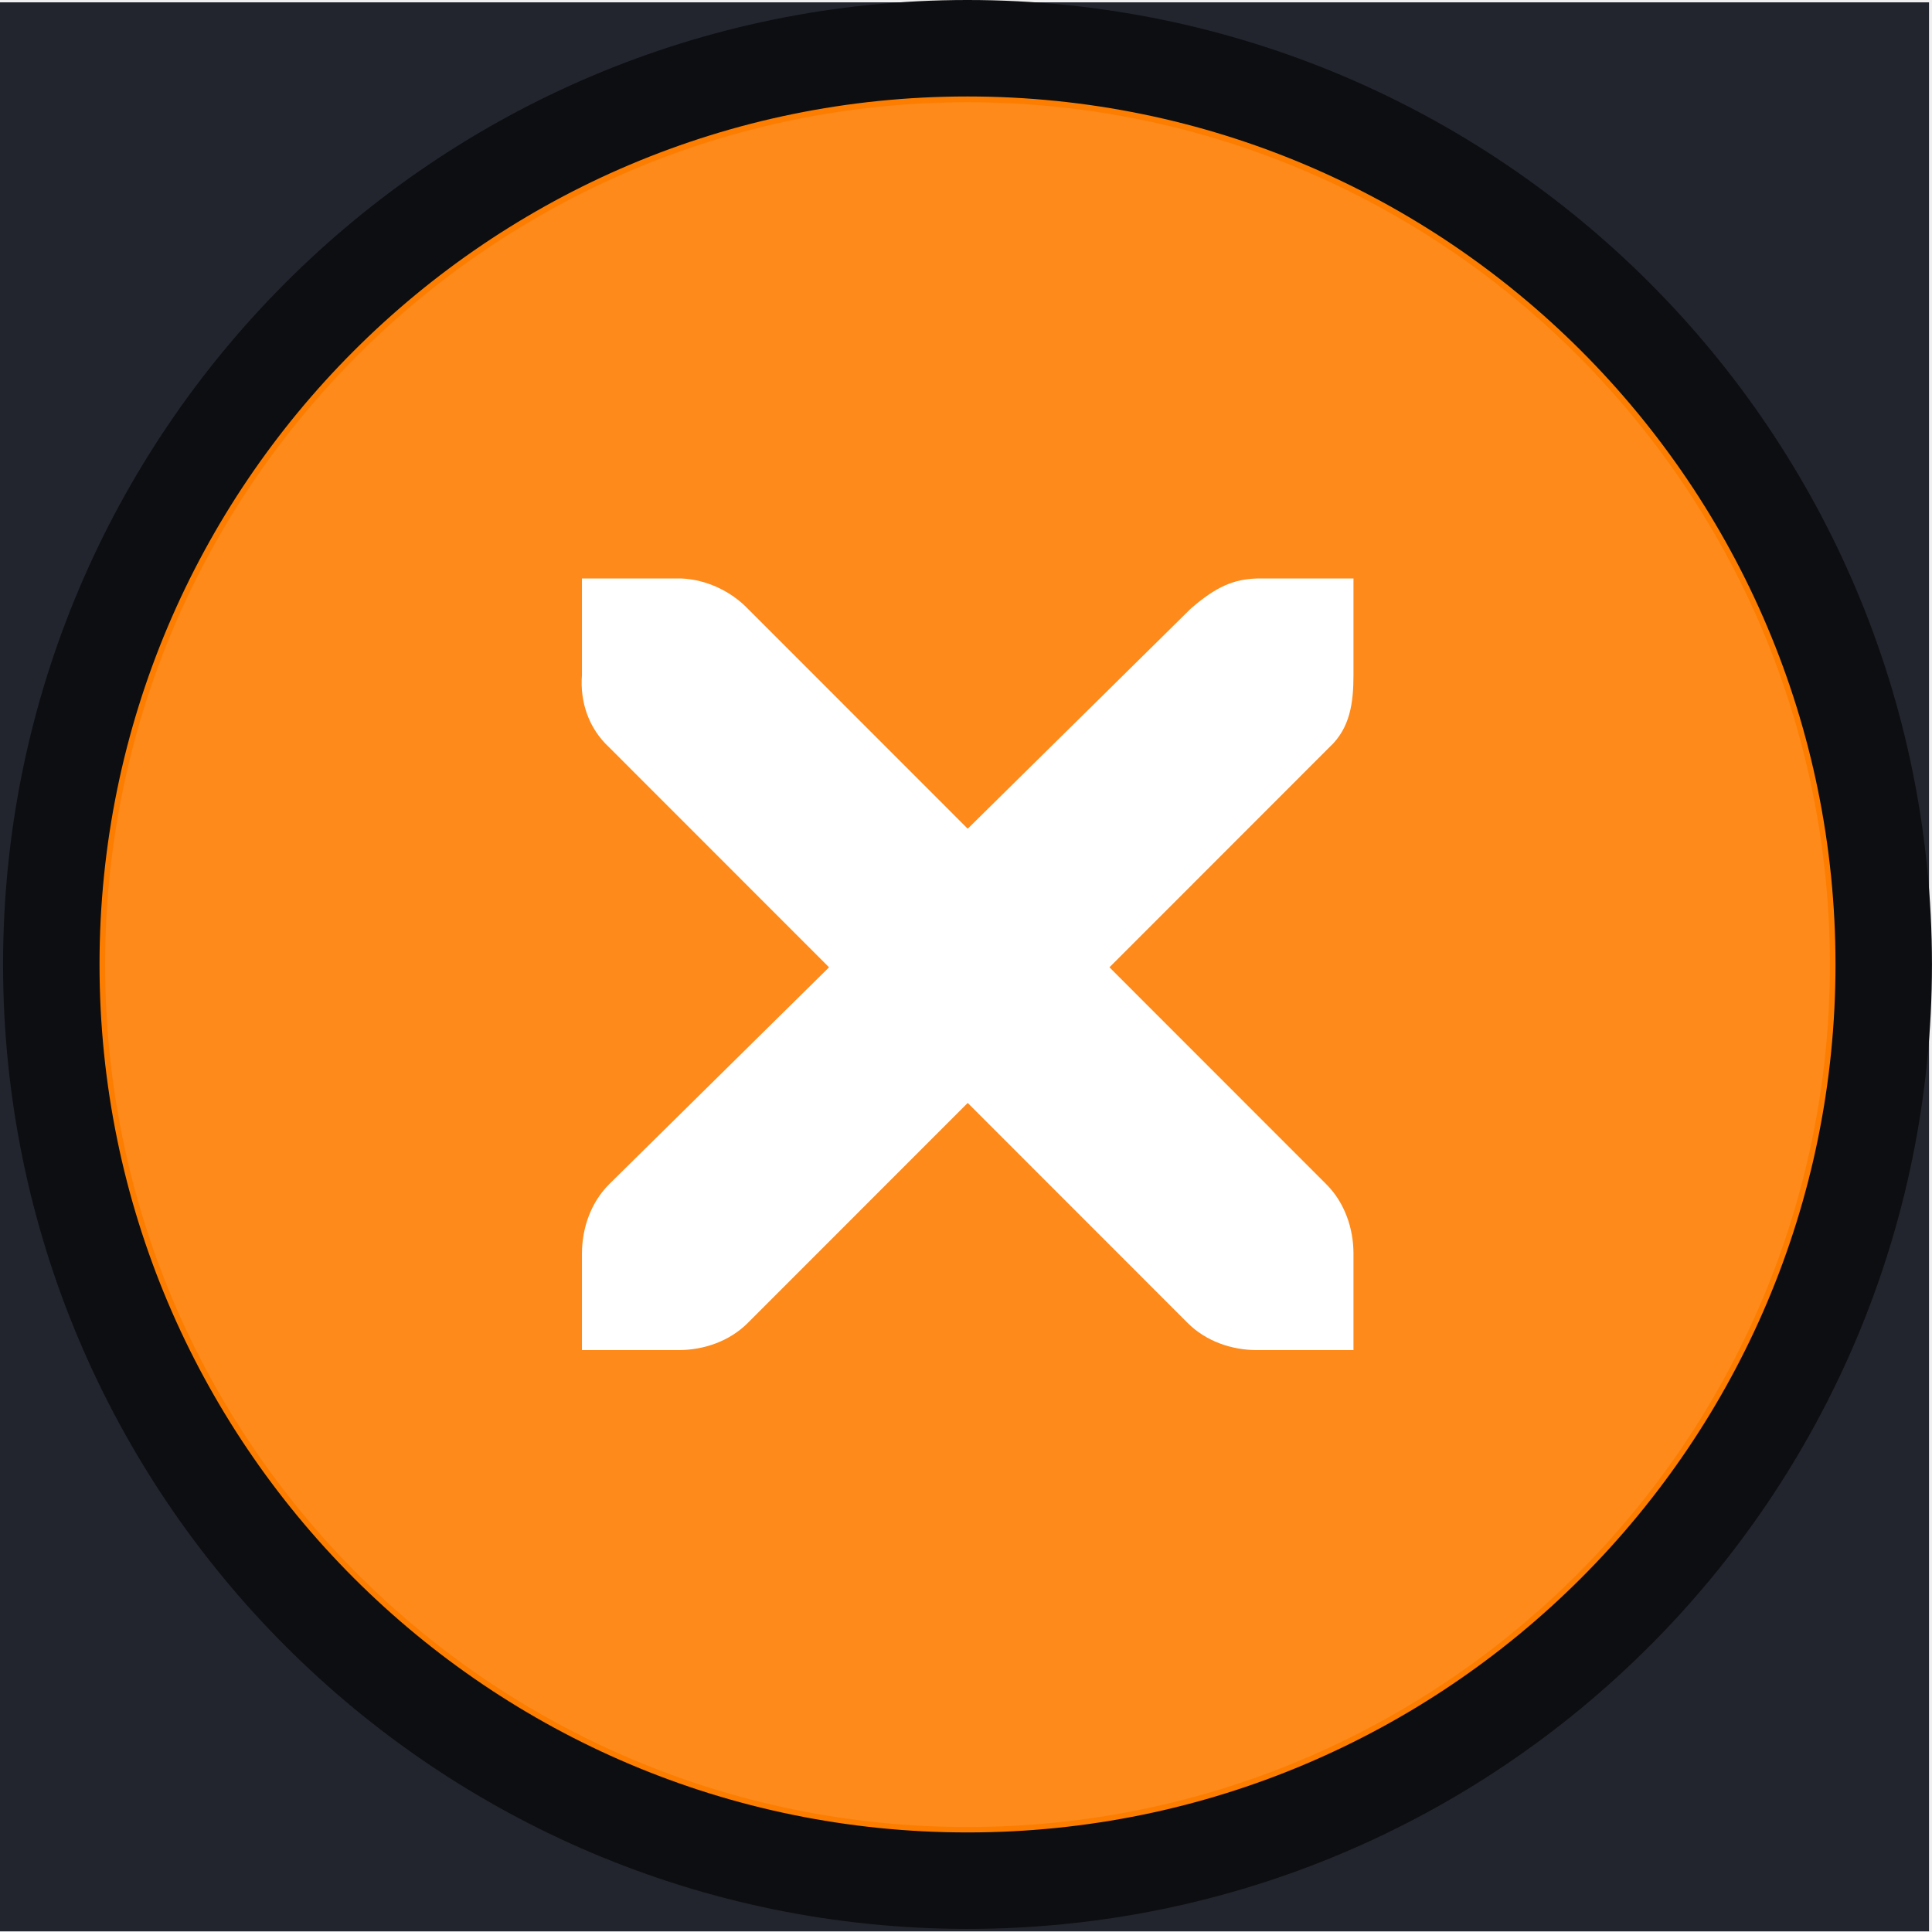
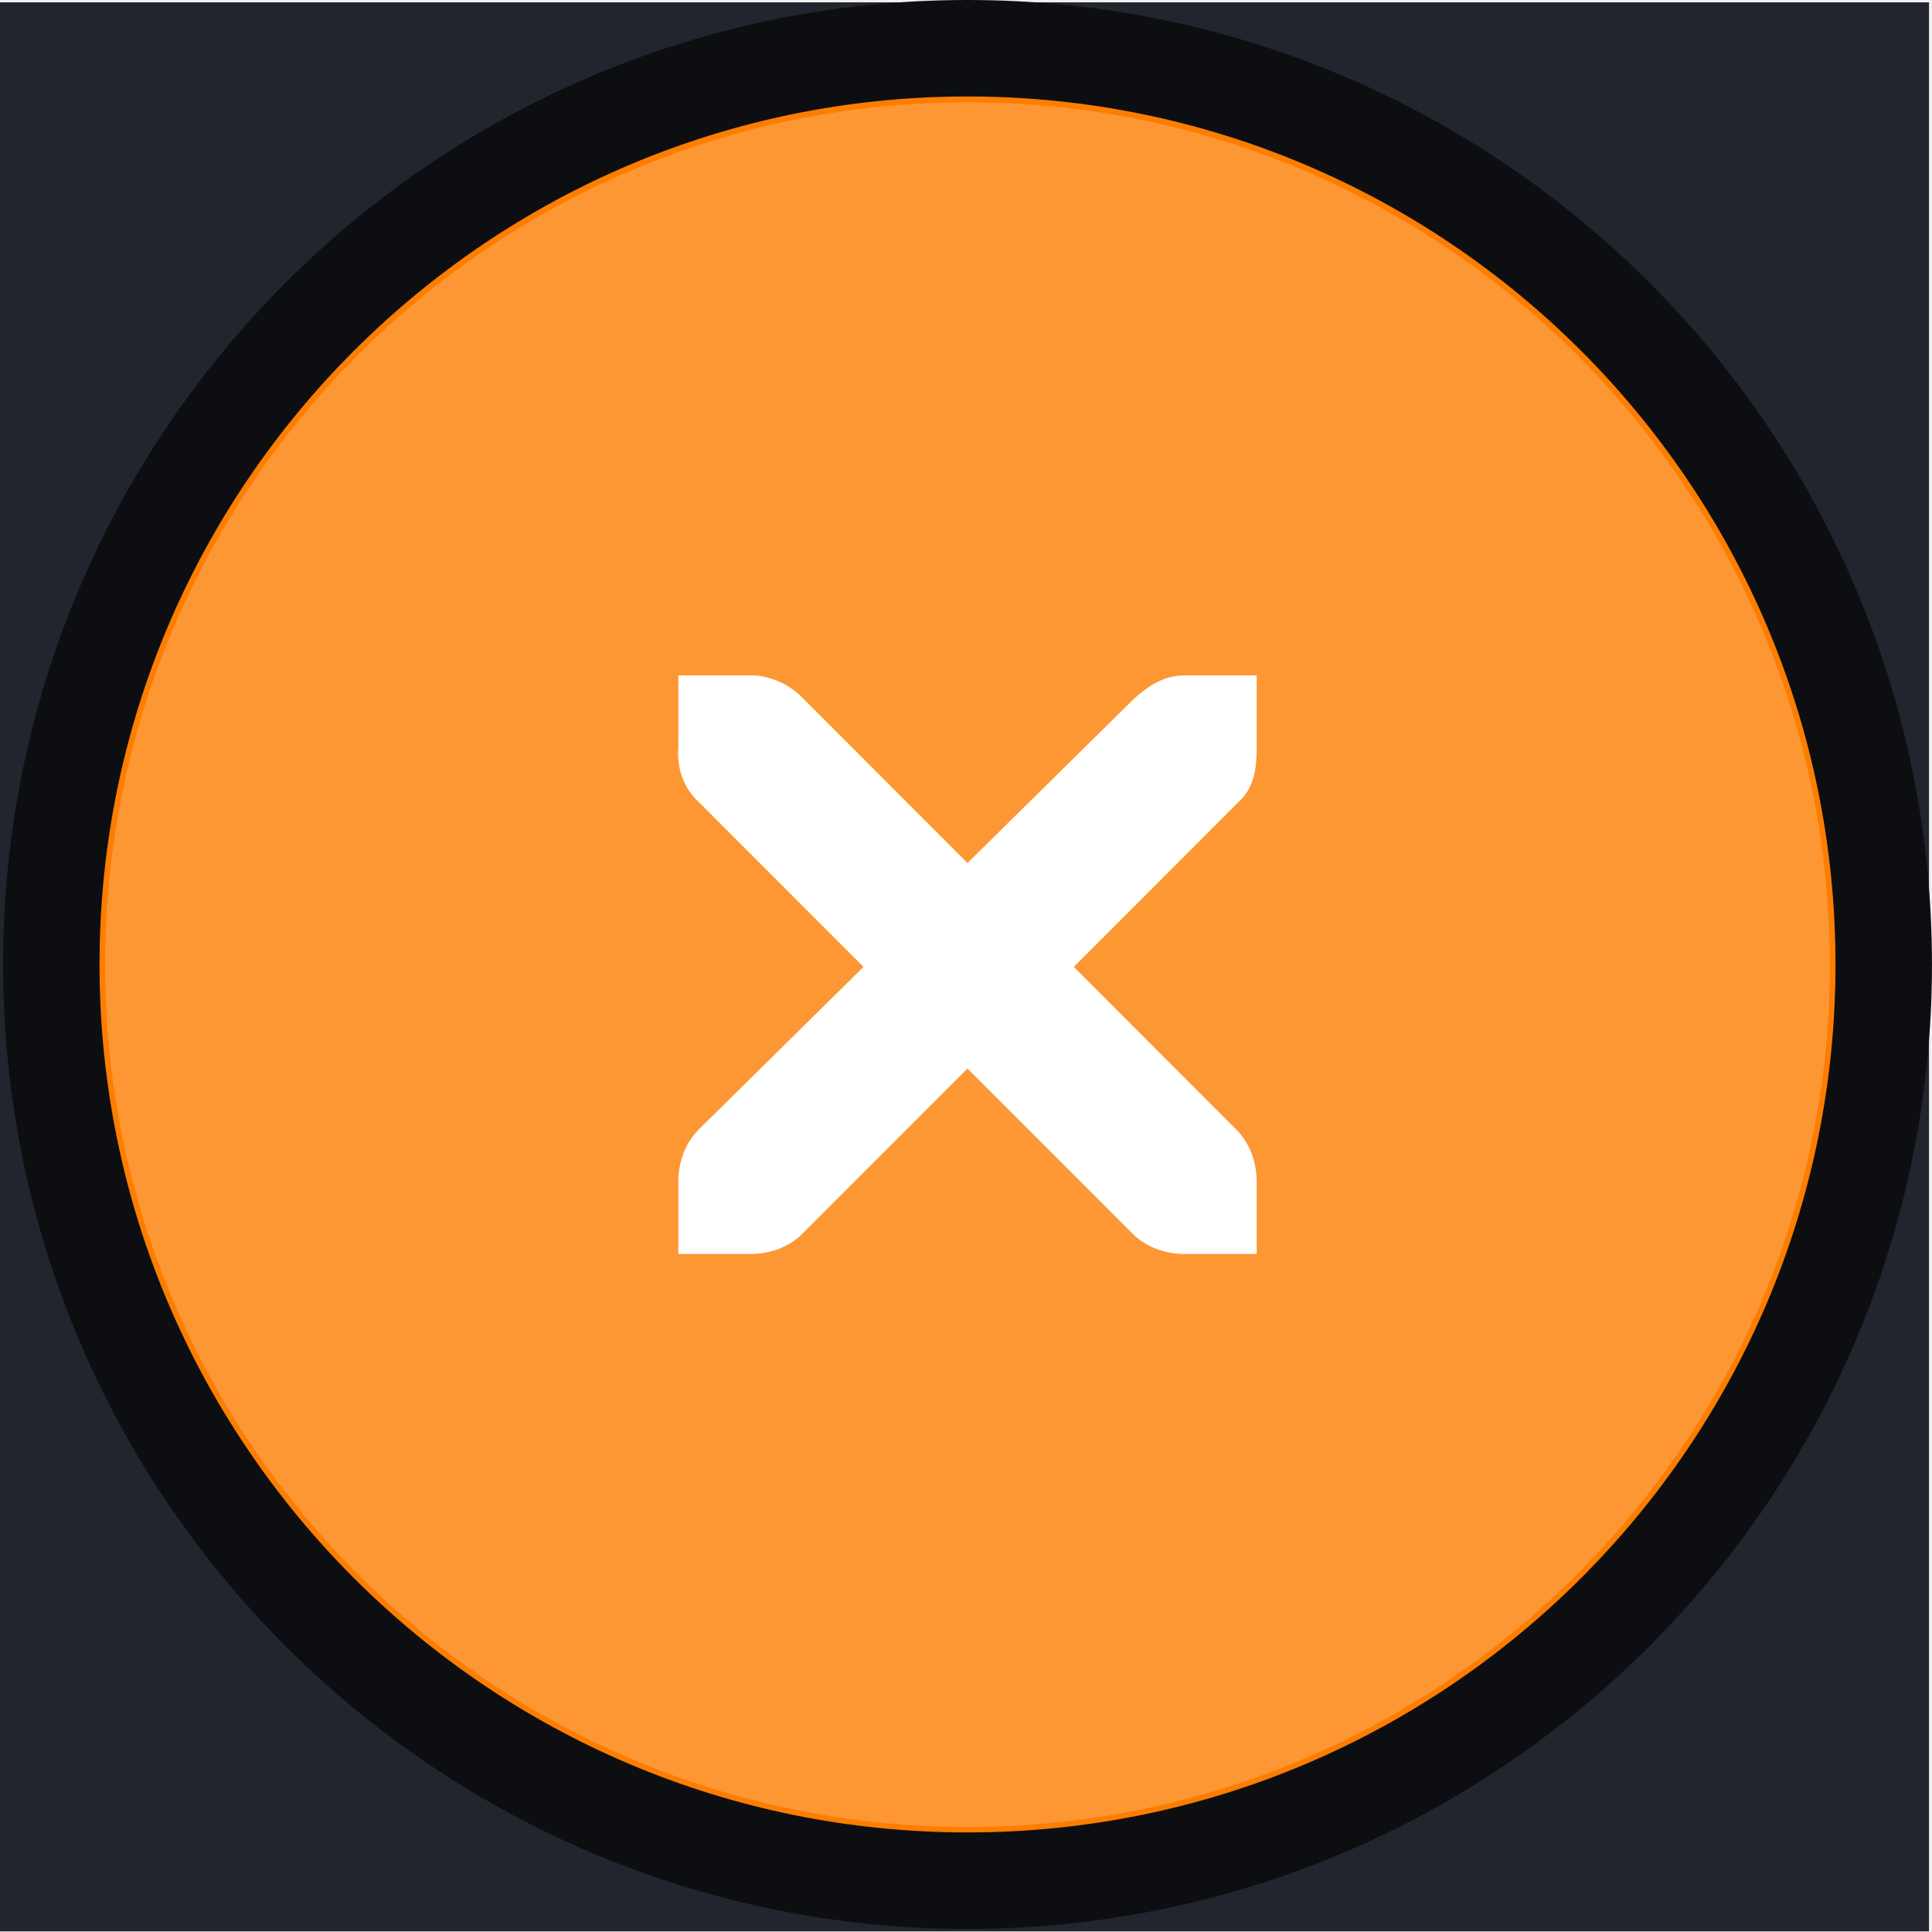
<svg xmlns="http://www.w3.org/2000/svg" xmlns:xlink="http://www.w3.org/1999/xlink" version="1.1" viewBox="0 0 20.032 20.025" id="svg216" width="20.032" height="20.025">
  <defs id="defs30">
    <linearGradient id="linearGradient1078">
      <stop style="stop-opacity:.149" offset="0" id="stop2" />
      <stop style="stop-opacity:0" offset="1" id="stop4" />
    </linearGradient>
    <linearGradient id="linearGradient1387">
      <stop stop-color="#383d4b" offset="0" id="stop7" />
      <stop stop-color="#383d4b" offset=".6" id="stop9" />
      <stop stop-color="#13151a" offset="1" id="stop11" />
    </linearGradient>
    <clipPath id="b">
      <rect x="109.41" y="196.63" width="16" height="16" opacity="0.3" id="rect14" />
    </clipPath>
    <clipPath id="a">
      <rect x="9.5" y="178.85" width="6" height="31" fill="#ffffff" opacity="0.539" id="rect17" />
    </clipPath>
    <radialGradient id="radialGradient1090-4-5" cx="19" cy="571.7" r="7.503" gradientTransform="matrix(1.4225,-5.3748e-7,5.371e-7,1.4225,57.973,-174.87)" gradientUnits="userSpaceOnUse" xlink:href="#linearGradient1387" />
    <radialGradient id="radialGradient1090-7" cx="19" cy="571.7" r="7.503" gradientTransform="matrix(1.433,-5.4148e-7,5.4109e-7,1.433,-8.2283,-213.91)" gradientUnits="userSpaceOnUse" xlink:href="#linearGradient1387" />
    <radialGradient id="radialGradient1090-7-3" cx="19" cy="571.7" r="7.503" gradientTransform="matrix(1.433,-5.4148e-7,5.4109e-7,1.433,-8.2283,-180.91)" gradientUnits="userSpaceOnUse" xlink:href="#linearGradient1387" />
    <radialGradient id="radialGradient1090-4-5-6" cx="19" cy="571.7" r="7.503" gradientTransform="matrix(1.4225,-5.3748e-7,5.371e-7,1.4225,57.973,-207.87)" gradientUnits="userSpaceOnUse" xlink:href="#linearGradient1387" />
    <linearGradient id="linearGradient1080" x1="19" x2="19" y1="562.36" y2="581.25" gradientUnits="userSpaceOnUse" xlink:href="#linearGradient1078" />
    <linearGradient id="linearGradient1080-6" x1="19" x2="19" y1="562.36" y2="581.25" gradientTransform="translate(3e-7,33)" gradientUnits="userSpaceOnUse" xlink:href="#linearGradient1078" />
    <linearGradient id="linearGradient1080-62" x1="19" x2="19" y1="562.36" y2="581.25" gradientTransform="translate(-2e-7,66)" gradientUnits="userSpaceOnUse" xlink:href="#linearGradient1078" />
    <clipPath id="clipPath6191">
      <path d="m 9.5,194.85 v -16 h 16 v 5 h -11 v 11 z" style="stroke-width:30.2;stroke-linecap:round;stroke-linejoin:round" id="path27" />
    </clipPath>
  </defs>
  <g id="close-prelight" transform="matrix(1.0573,0,0,1.0573,-44.94582,-594.0726)">
    <rect x="42.51" y="561.9" width="18.917" height="18.917" fill="#23252e" stroke-width="0.676" id="rect91" />
    <path d="m 51.998,562.35 c -4.959,0 -8.985,4.026 -8.985,8.985 0,4.959 4.026,8.985 8.985,8.985 4.959,0 8.985,-4.026 8.985,-8.985 0,-4.959 -4.026,-8.985 -8.985,-8.985 z" color="#000000" color-rendering="auto" dominant-baseline="auto" fill="#fd7d00" image-rendering="auto" shape-rendering="auto" solid-color="#000000" stop-color="#000000" style="stroke:#0d0e11;stroke-width:0.946" id="path93" />
-     <path d="m 51.998,562.88 c -4.667,0 -8.457,3.79 -8.457,8.457 0,4.667 3.789,8.457 8.457,8.457 4.667,0 8.457,-3.79 8.457,-8.457 0,-4.667 -3.789,-8.457 -8.457,-8.457 z" color="#000000" color-rendering="auto" dominant-baseline="auto" fill="#fff" image-rendering="auto" opacity=".1" shape-rendering="auto" solid-color="#000000" stop-color="#000000" style="opacity:0.103;fill:#ffffff" id="path95" />
-     <path d="m 48.217,567.55 h 0.946 c 0.01,-1.3e-4 0.02,-4.5e-4 0.03,0 0.241,0.01 0.482,0.122 0.65,0.296 l 2.157,2.158 2.187,-2.158 c 0.251,-0.218 0.422,-0.289 0.65,-0.296 h 0.946 v 0.946 c 0,0.271 -0.032,0.521 -0.236,0.709 l -2.157,2.158 2.127,2.128 c 0.178,0.178 0.266,0.429 0.266,0.68 v 0.946 h -0.946 c -0.251,-10e-6 -0.502,-0.088 -0.68,-0.266 l -2.157,-2.158 -2.157,2.158 c -0.178,0.178 -0.429,0.266 -0.68,0.266 h -0.946 v -0.946 c 0,-0.251 0.088,-0.502 0.266,-0.68 l 2.157,-2.128 -2.157,-2.158 c -0.199,-0.184 -0.287,-0.444 -0.266,-0.709 V 567.55 Z" color="#bebebe" enable-background="new" fill="#ffffff" stroke-width="1.261" id="path97" />
+     <path d="m 51.998,562.88 c -4.667,0 -8.457,3.79 -8.457,8.457 0,4.667 3.789,8.457 8.457,8.457 4.667,0 8.457,-3.79 8.457,-8.457 0,-4.667 -3.789,-8.457 -8.457,-8.457 z" color="#000000" color-rendering="auto" dominant-baseline="auto" fill="#fff" image-rendering="auto" opacity=".1" shape-rendering="auto" solid-color="#000000" stop-color="#000000" style="opacity:0.2;fill:#ffffff" id="path95" />
+     <path d="m 49.163,568.5 h 0.709 c 0.008,-9e-5 0.015,-3.3e-4 0.022,0 0.181,0.008 0.362,0.091 0.487,0.222 l 1.617,1.618 1.64,-1.618 c 0.188,-0.164 0.317,-0.217 0.487,-0.222 h 0.709 v 0.709 c 0,0.203 -0.024,0.391 -0.177,0.532 l -1.617,1.618 1.595,1.596 c 0.133,0.133 0.199,0.322 0.199,0.51 v 0.709 h -0.709 c -0.188,-1e-5 -0.376,-0.066 -0.51,-0.2 l -1.617,-1.618 -1.617,1.618 c -0.133,0.134 -0.322,0.2 -0.51,0.2 h -0.709 v -0.709 c 0,-0.188 0.066,-0.376 0.199,-0.51 l 1.617,-1.596 -1.617,-1.618 c -0.149,-0.138 -0.215,-0.333 -0.199,-0.532 V 568.5 Z" color="#bebebe" enable-background="new" fill="#ffffff" stroke-width="1.092" id="path97" />
  </g>
</svg>
